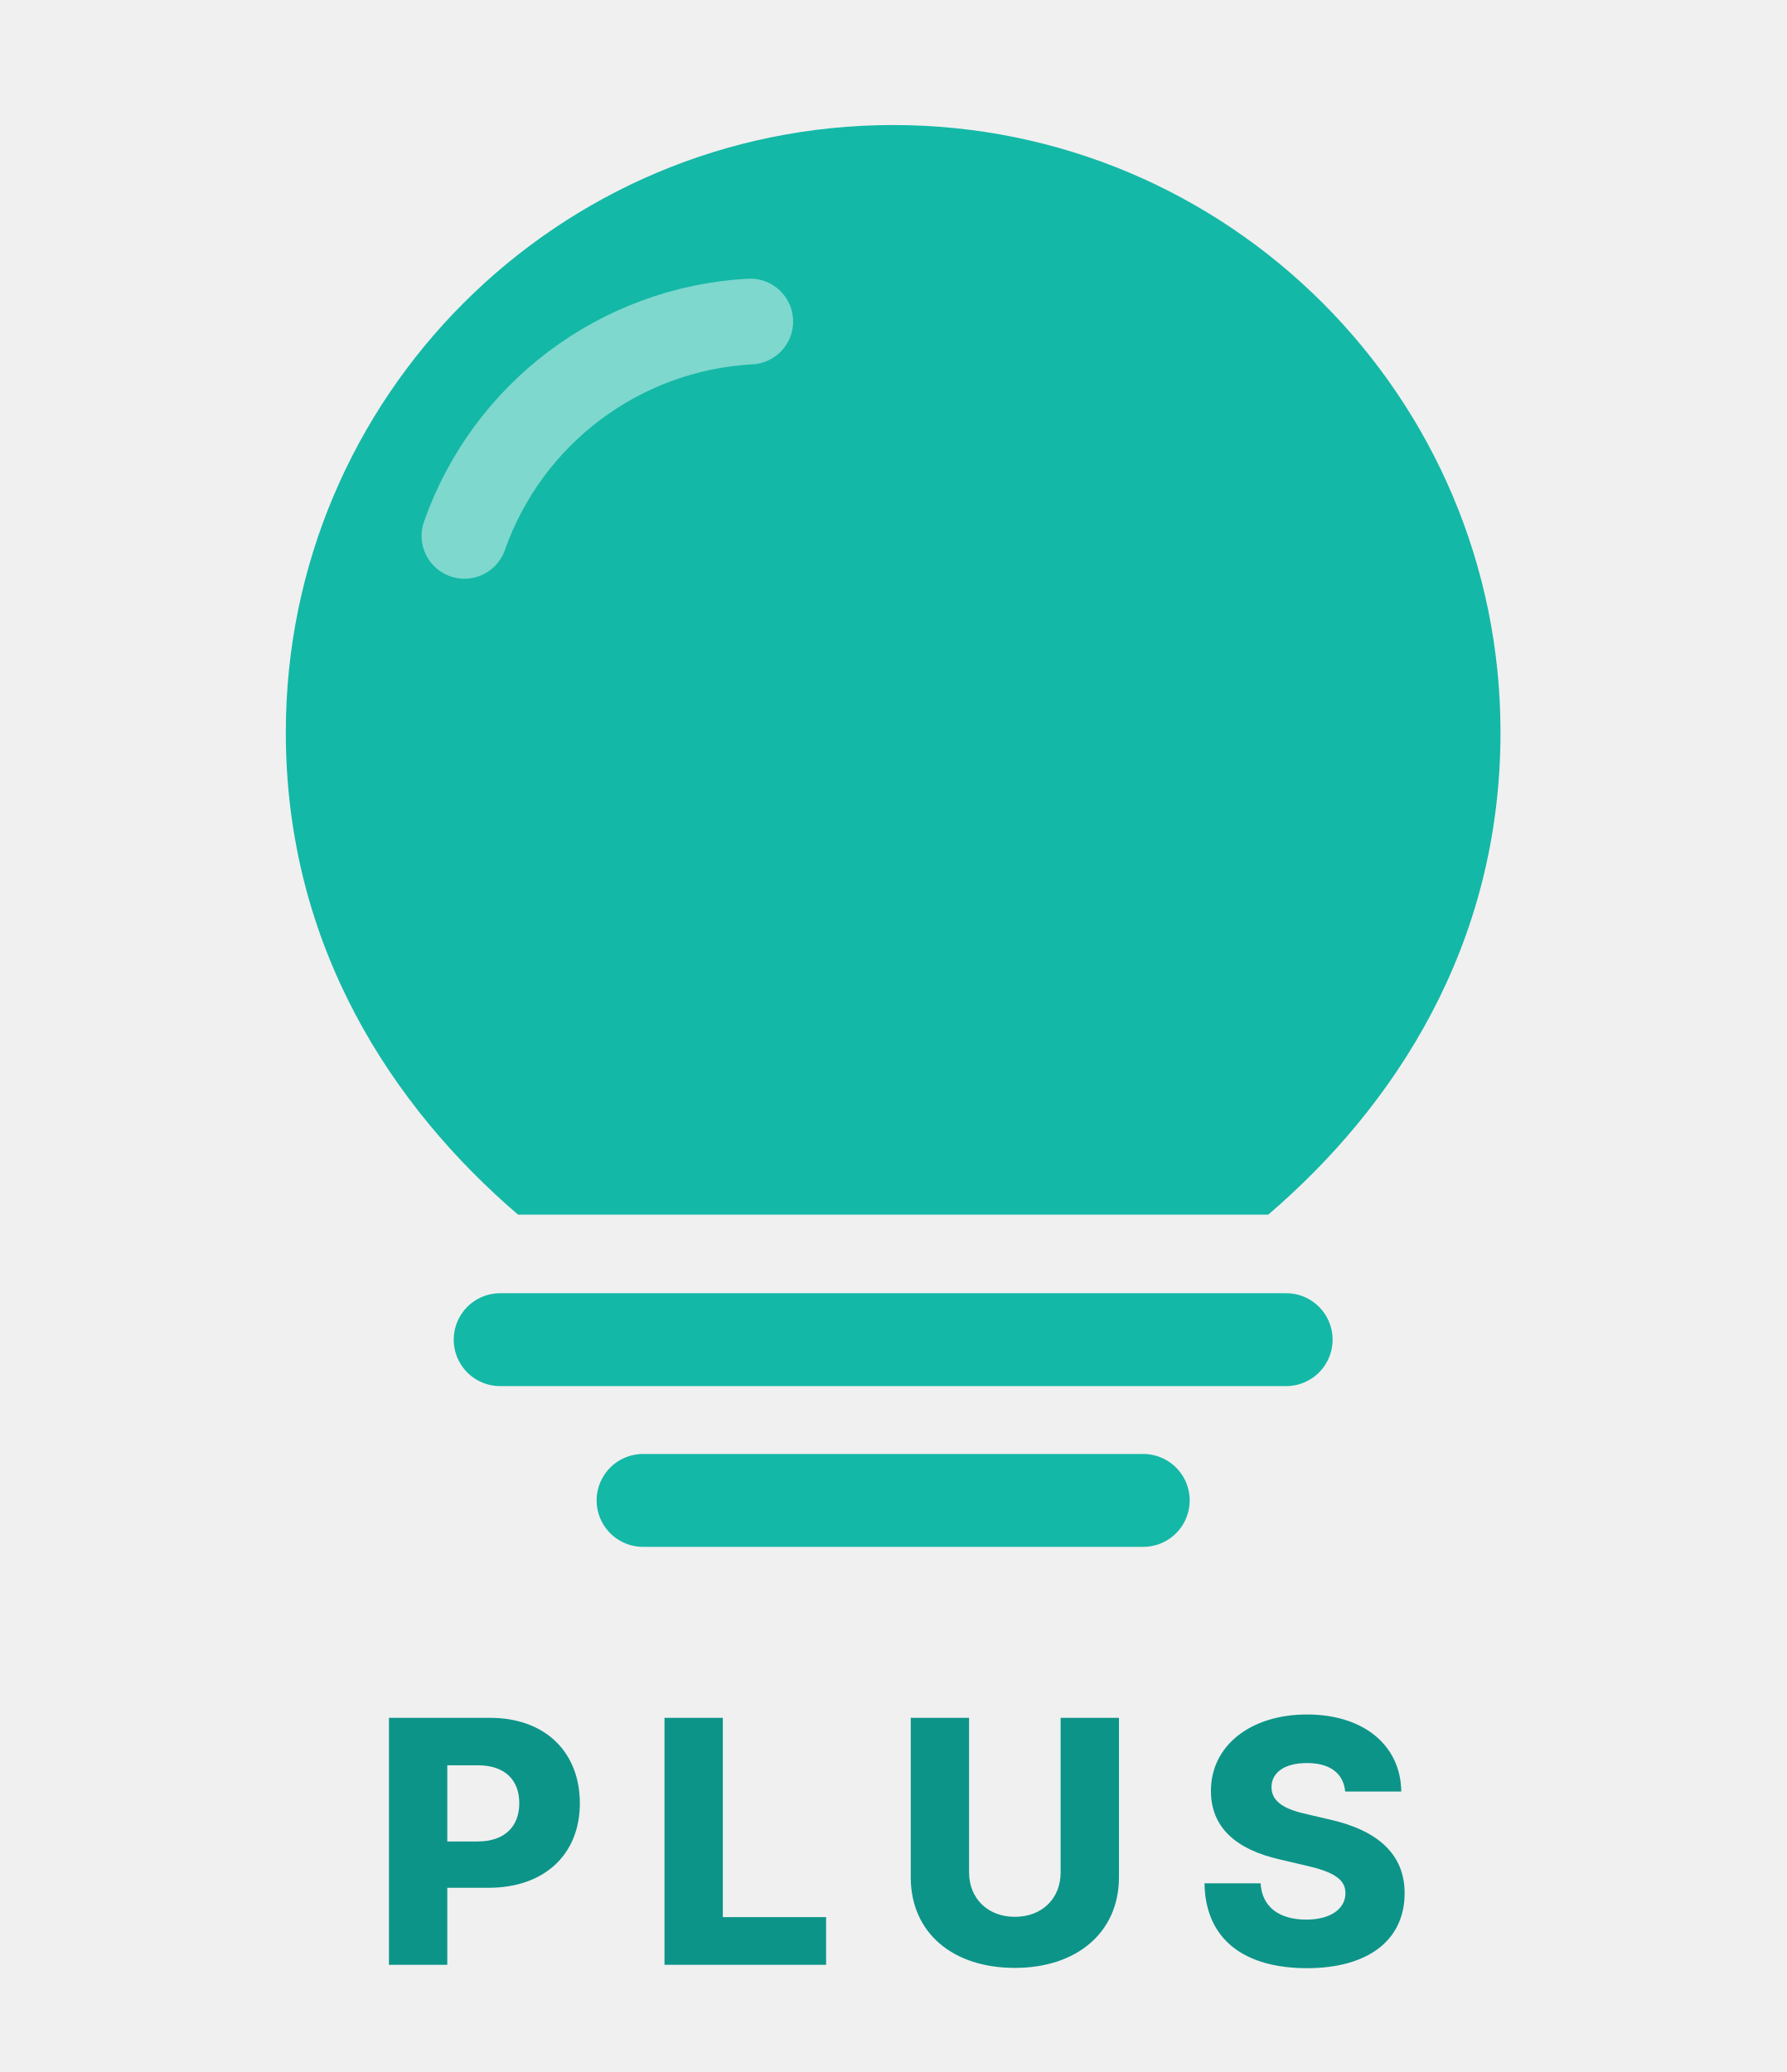
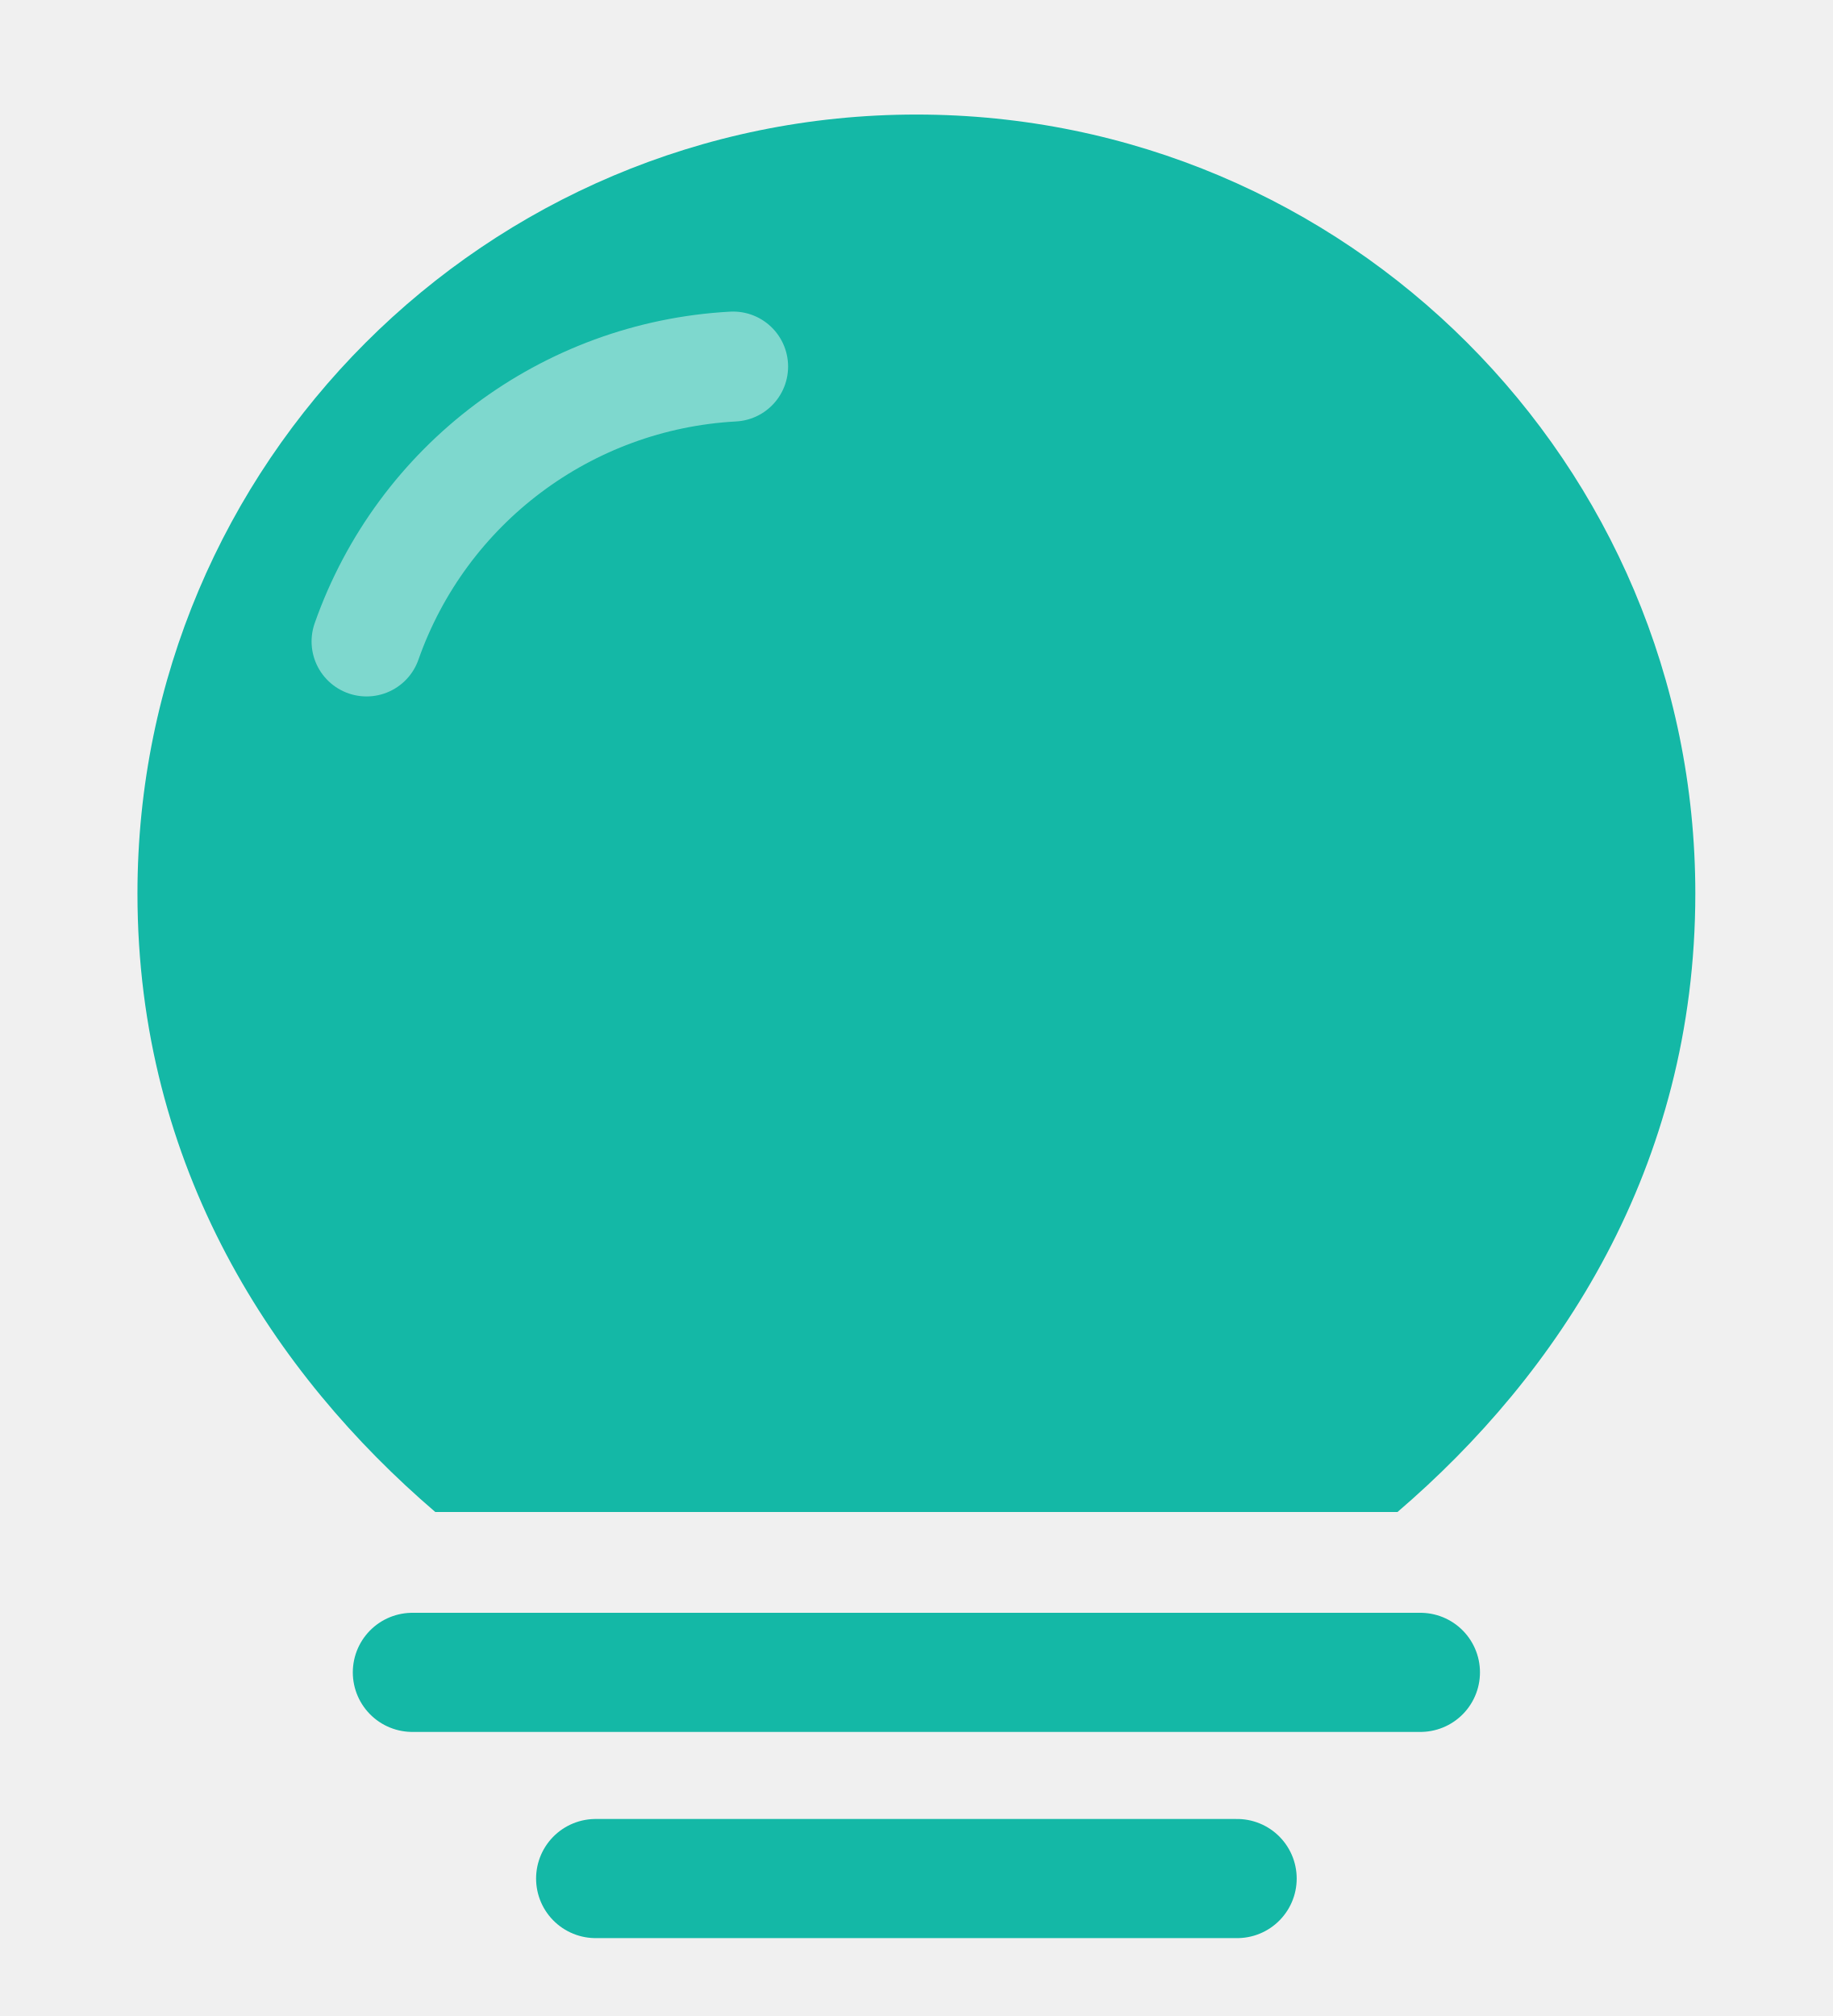
- <svg xmlns="http://www.w3.org/2000/svg" viewBox="0 0 100 116" fill="none">
+ <svg xmlns="http://www.w3.org/2000/svg" viewBox="10 2 80 88" fill="none">
  <path d="M 29 68 C 22 62, 16 53, 16 41 A 34 34 0 1 1 84 41 C 84 53, 78 62, 71 68 Z" fill="#14B8A6" />
  <path d="M 26 30 A 18 18 0 0 1 42 18" stroke="#ffffff" stroke-width="4.8" stroke-linecap="round" fill="none" opacity="0.45" />
  <line x1="28" y1="75" x2="72" y2="75" stroke="#14B8A6" stroke-width="5.2" stroke-linecap="round" />
  <line x1="36" y1="84" x2="64" y2="84" stroke="#14B8A6" stroke-width="5.2" stroke-linecap="round" />
-   <text x="50" y="110" text-anchor="middle" font-family="-apple-system,BlinkMacSystemFont,'SF Pro Display','Segoe UI',sans-serif" font-weight="800" font-size="19" letter-spacing="0.16em" fill="#0D9488">PLUS</text>
</svg>
